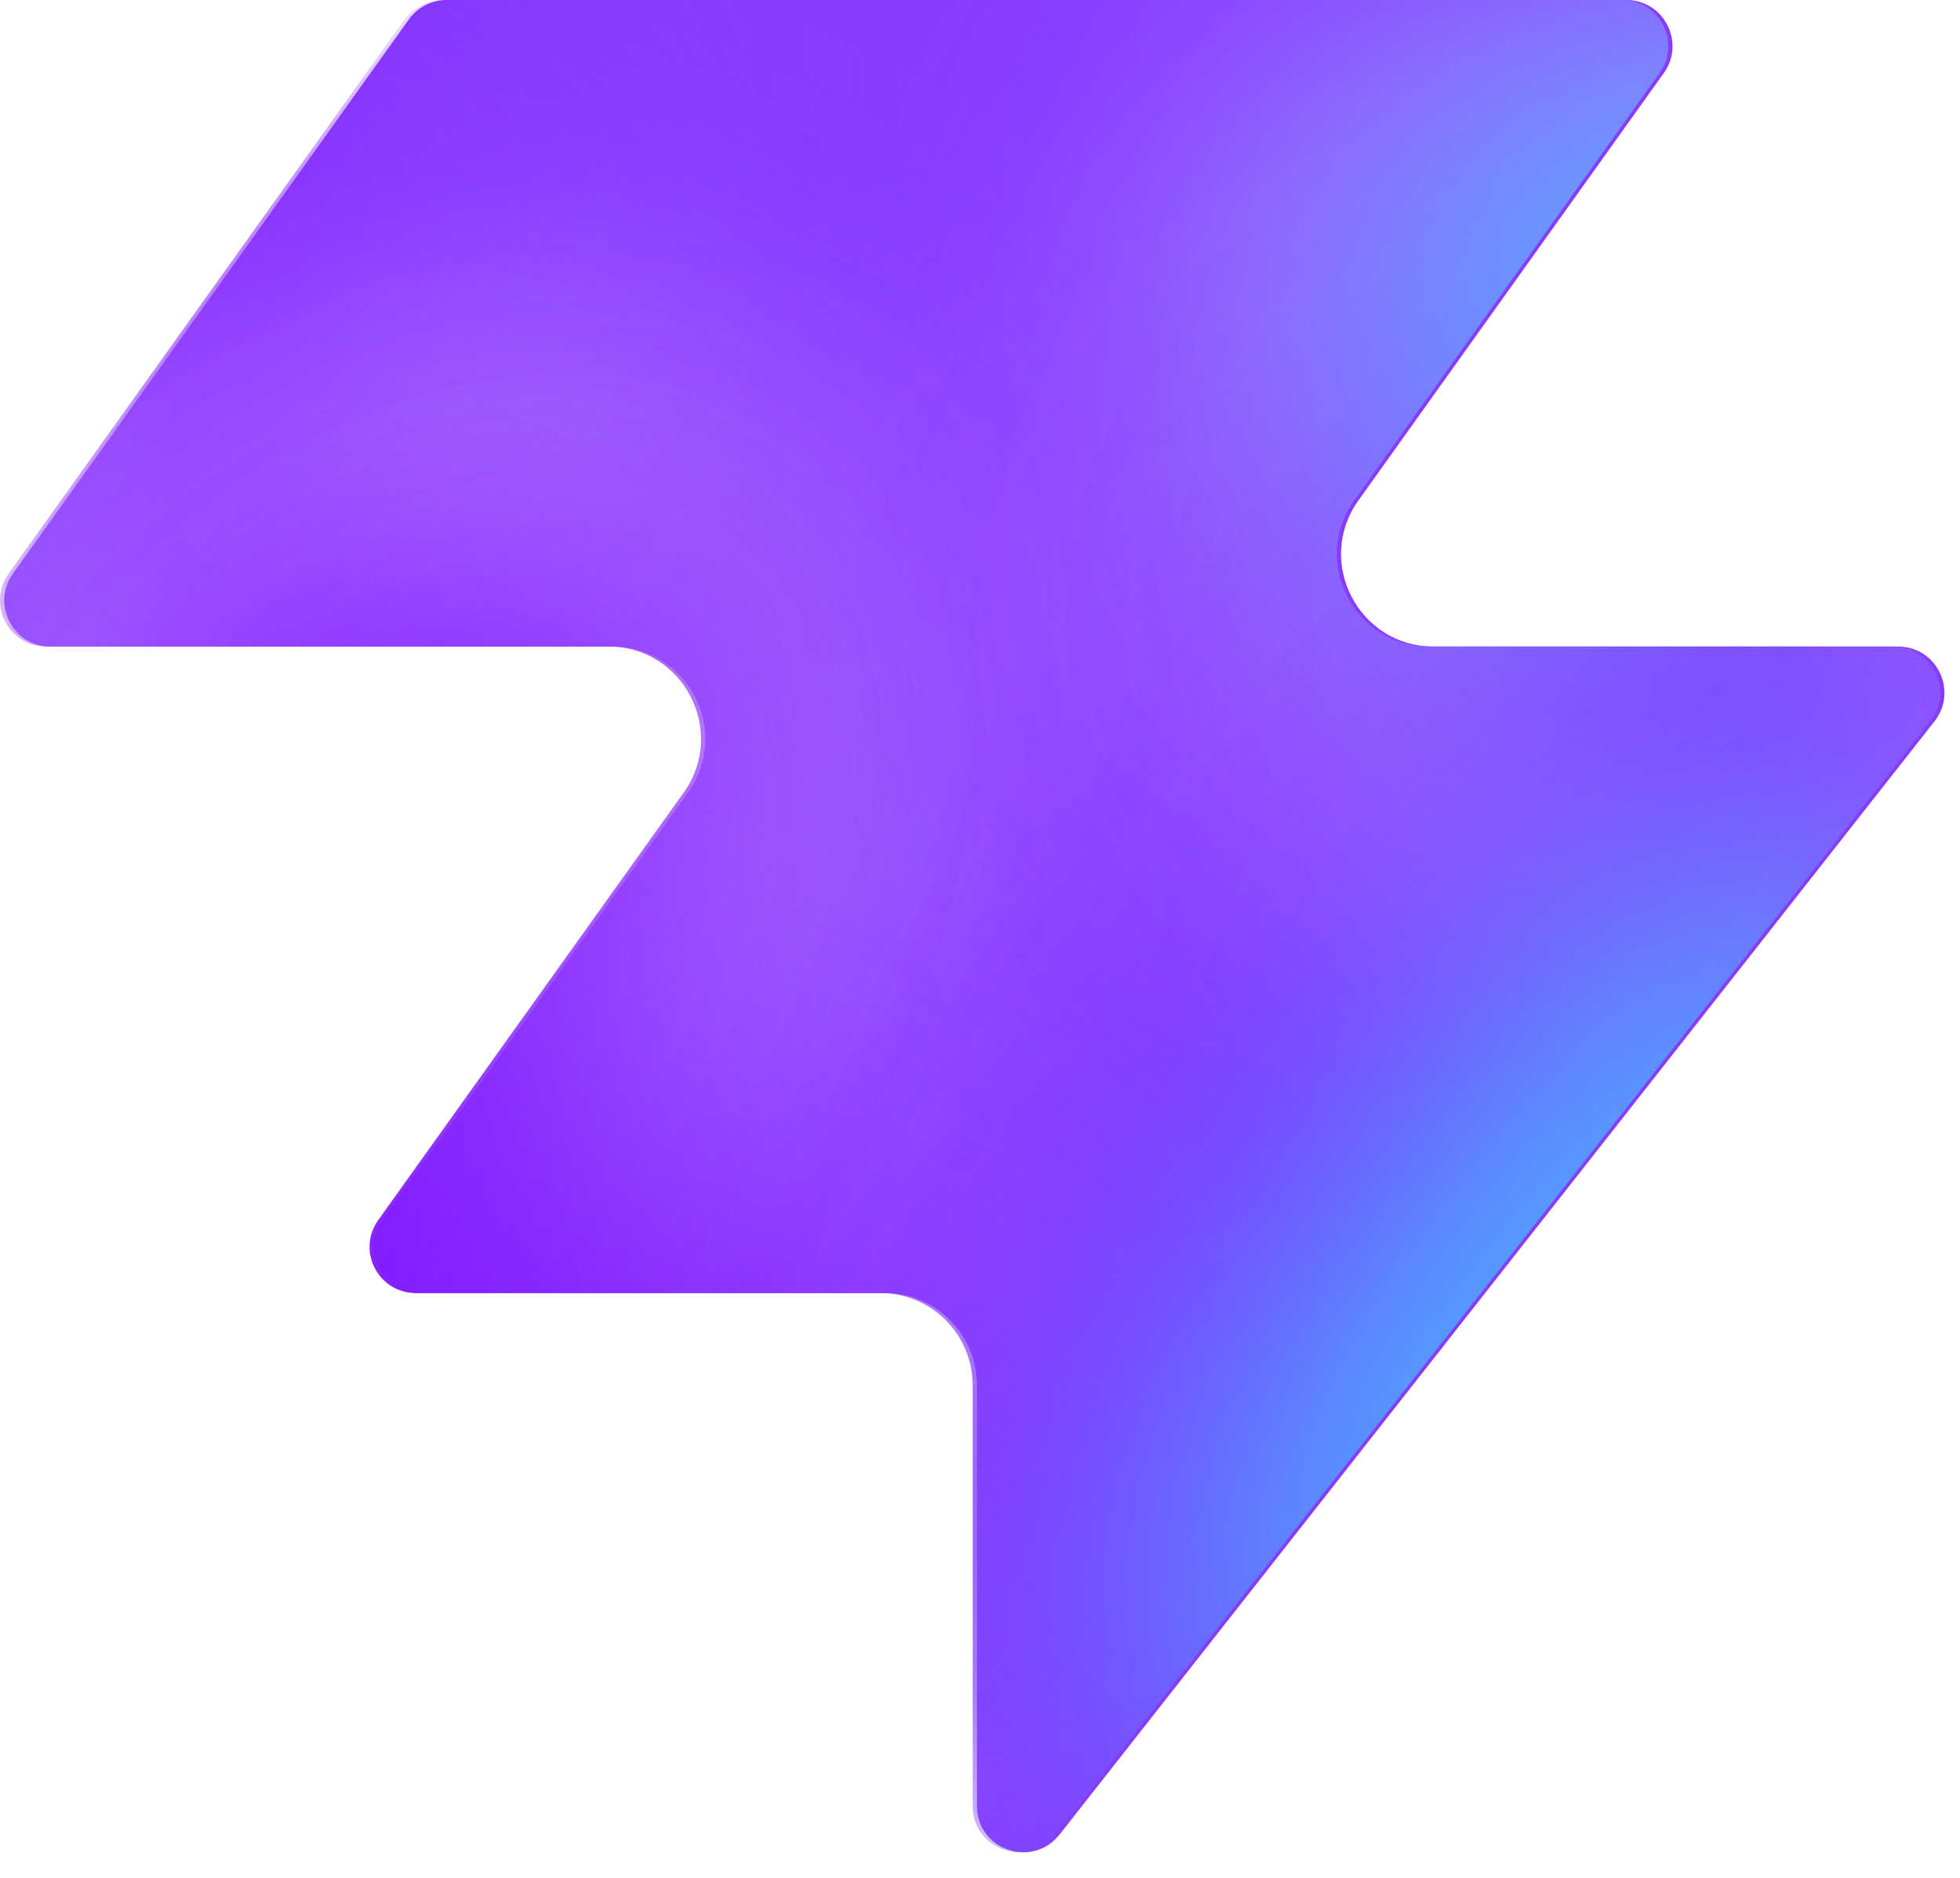
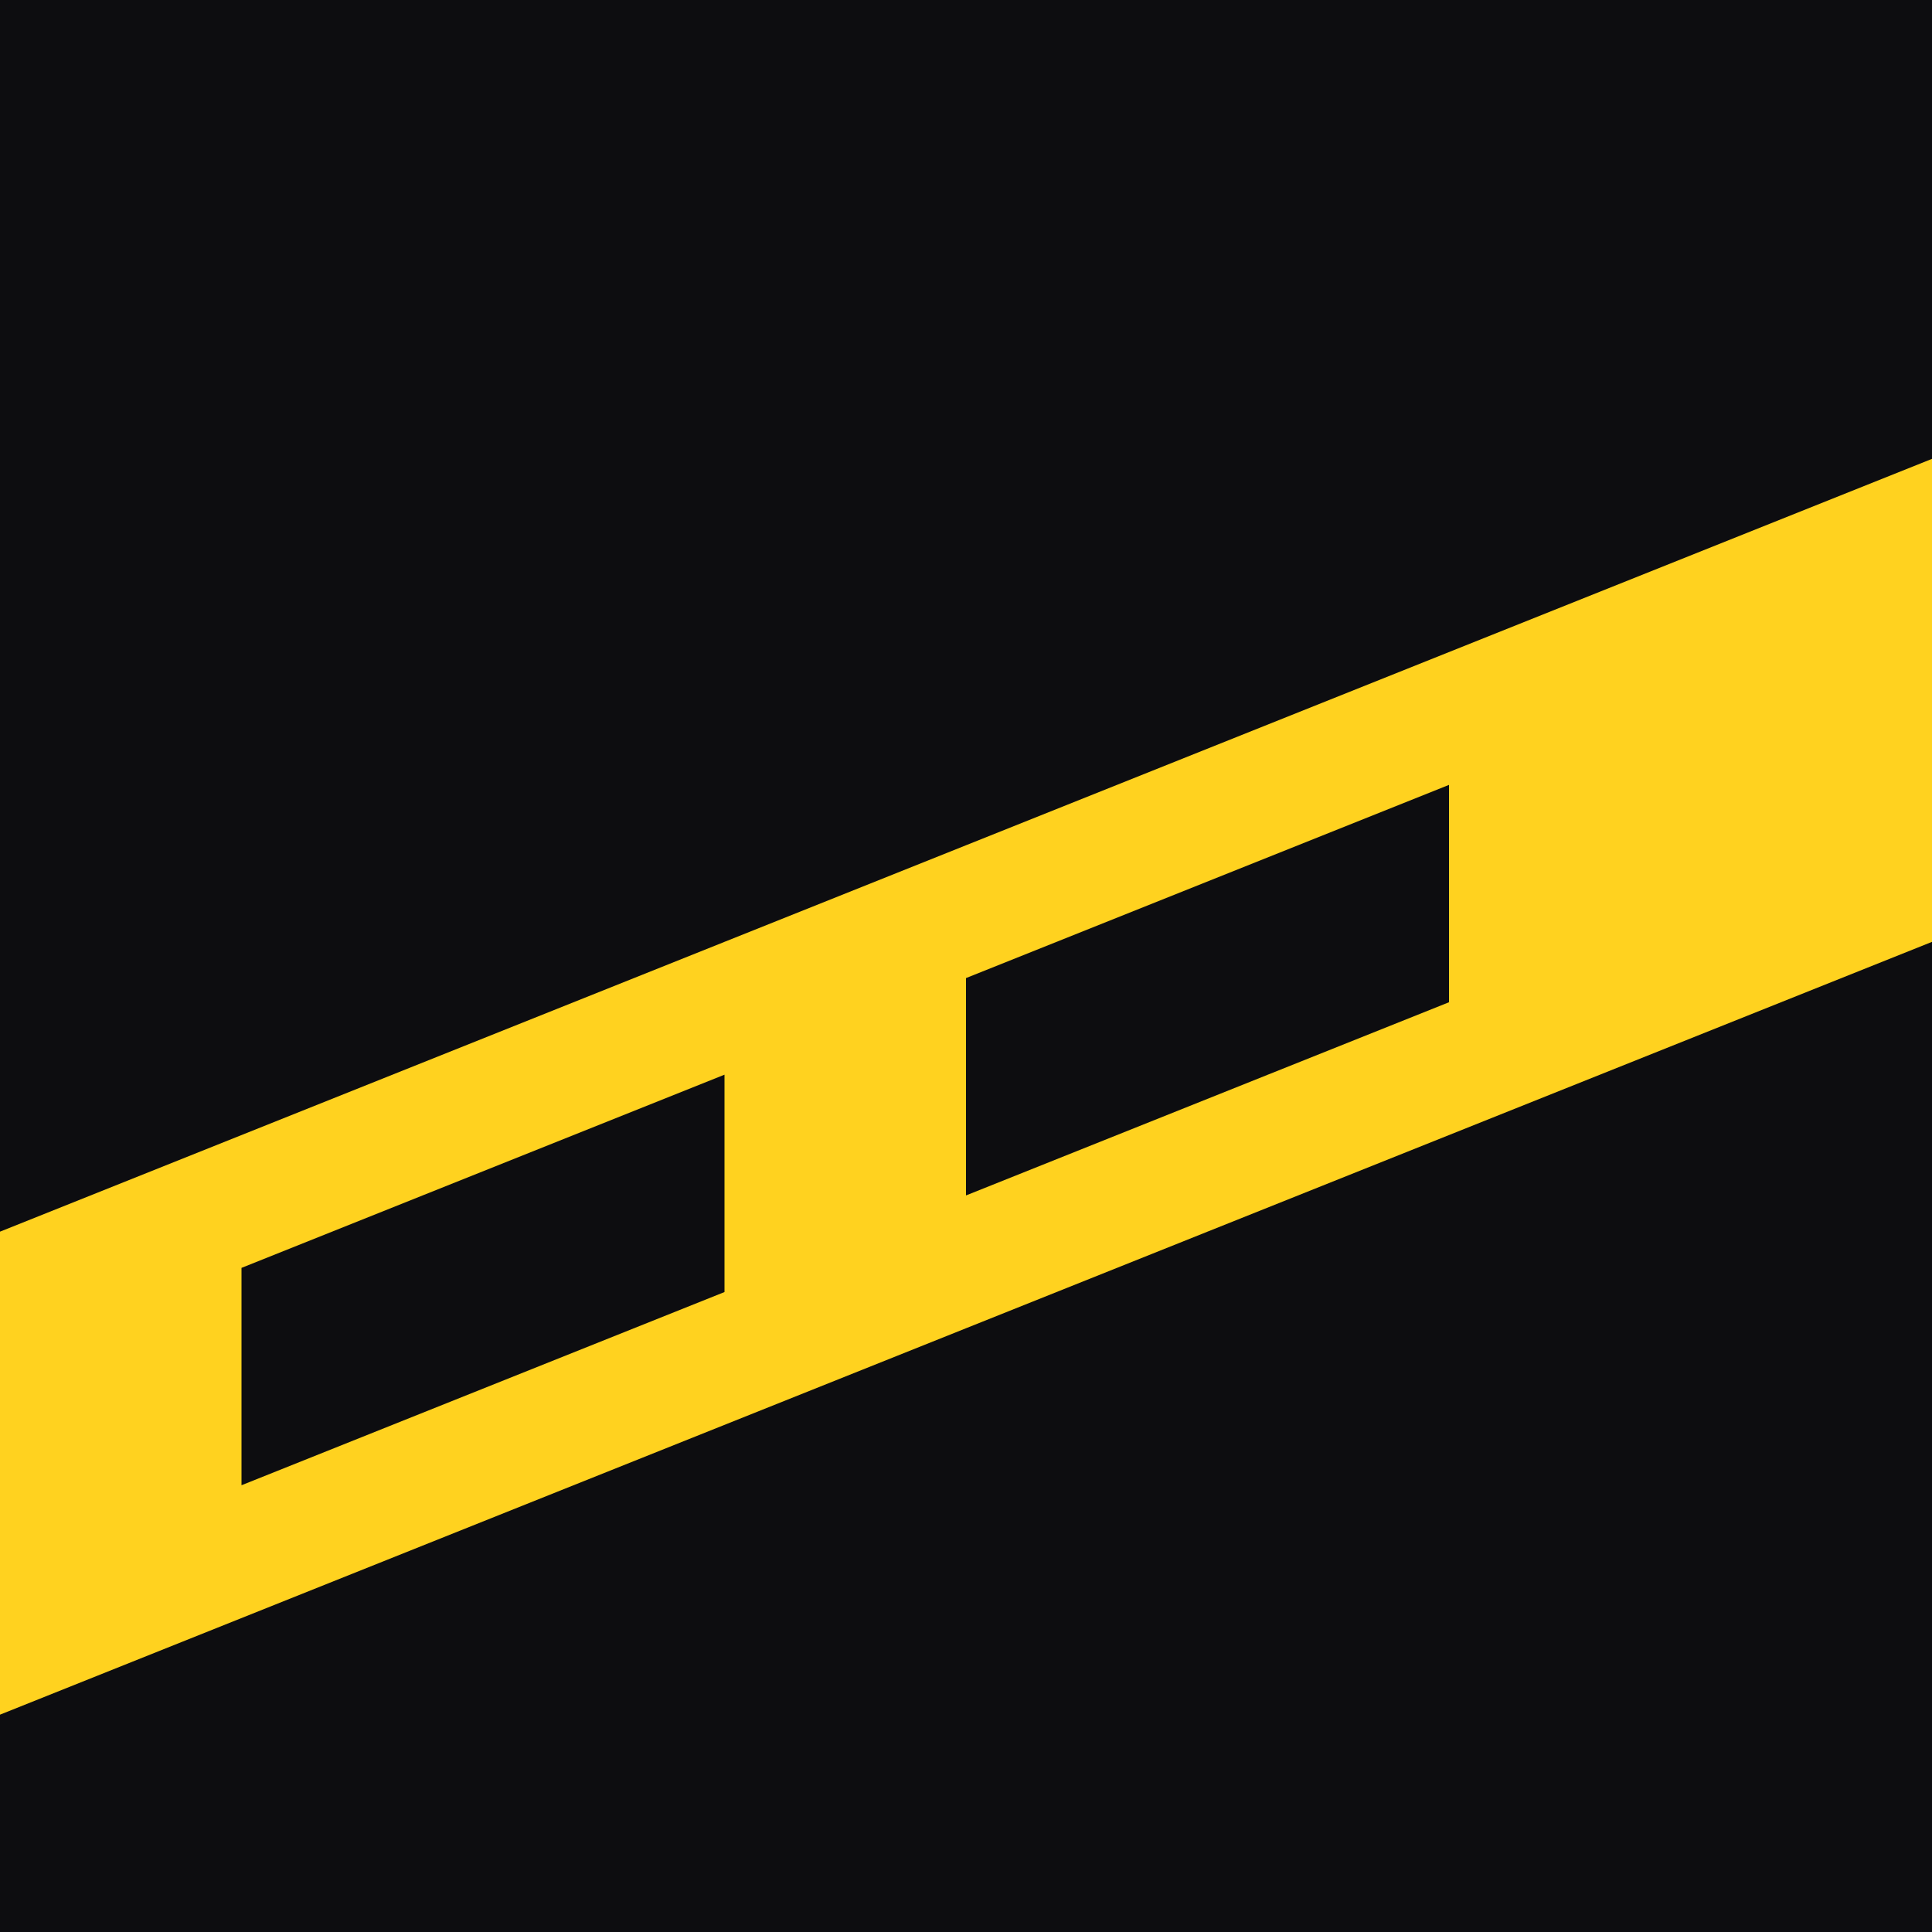
- <svg xmlns="http://www.w3.org/2000/svg" width="48" height="46" fill="none" viewBox="0 0 48 46">
-   <path fill="#863bff" d="M25.946 44.938c-.664.845-2.021.375-2.021-.698V33.937a2.26 2.26 0 0 0-2.262-2.262H10.287c-.92 0-1.456-1.04-.92-1.788l7.48-10.471c1.07-1.497 0-3.578-1.842-3.578H1.237c-.92 0-1.456-1.04-.92-1.788L10.013.474c.214-.297.556-.474.92-.474h28.894c.92 0 1.456 1.04.92 1.788l-7.48 10.471c-1.07 1.498 0 3.579 1.842 3.579h11.377c.943 0 1.473 1.088.89 1.83L25.947 44.94z" style="fill:#863bff;fill:color(display-p3 .525 .23 1);fill-opacity:1" />
-   <mask id="a" width="48" height="46" x="0" y="0" maskUnits="userSpaceOnUse" style="mask-type:alpha">
-     <path fill="#000" d="M25.842 44.938c-.664.844-2.021.375-2.021-.698V33.937a2.26 2.26 0 0 0-2.262-2.262H10.183c-.92 0-1.456-1.04-.92-1.788l7.48-10.471c1.07-1.498 0-3.579-1.842-3.579H1.133c-.92 0-1.456-1.04-.92-1.787L9.91.473c.214-.297.556-.474.92-.474h28.894c.92 0 1.456 1.04.92 1.788l-7.48 10.471c-1.07 1.498 0 3.578 1.842 3.578h11.377c.943 0 1.473 1.088.89 1.832L25.843 44.94z" style="fill:#000;fill-opacity:1" />
-   </mask>
-   <g mask="url(#a)">
-     <g filter="url(#b)">
-       <ellipse cx="5.508" cy="14.704" fill="#ede6ff" rx="5.508" ry="14.704" style="fill:#ede6ff;fill:color(display-p3 .927 .903 1);fill-opacity:1" transform="matrix(.00324 1 1 -.00324 -4.47 31.516)" />
-     </g>
-     <g filter="url(#c)">
-       <ellipse cx="10.399" cy="29.851" fill="#ede6ff" rx="10.399" ry="29.851" style="fill:#ede6ff;fill:color(display-p3 .927 .903 1);fill-opacity:1" transform="matrix(.00324 1 1 -.00324 -39.328 7.883)" />
-     </g>
-     <g filter="url(#d)">
-       <ellipse cx="5.508" cy="30.487" fill="#7e14ff" rx="5.508" ry="30.487" style="fill:#7e14ff;fill:color(display-p3 .492 .077 1);fill-opacity:1" transform="rotate(89.814 -25.913 -14.639)scale(1 -1)" />
-     </g>
-     <g filter="url(#e)">
-       <ellipse cx="5.508" cy="30.599" fill="#7e14ff" rx="5.508" ry="30.599" style="fill:#7e14ff;fill:color(display-p3 .492 .077 1);fill-opacity:1" transform="rotate(89.814 -32.644 -3.334)scale(1 -1)" />
-     </g>
-     <g filter="url(#f)">
-       <ellipse cx="5.508" cy="30.599" fill="#7e14ff" rx="5.508" ry="30.599" style="fill:#7e14ff;fill:color(display-p3 .492 .077 1);fill-opacity:1" transform="matrix(.00324 1 1 -.00324 -34.34 30.47)" />
-     </g>
-     <g filter="url(#g)">
-       <ellipse cx="14.072" cy="22.078" fill="#ede6ff" rx="14.072" ry="22.078" style="fill:#ede6ff;fill:color(display-p3 .927 .903 1);fill-opacity:1" transform="rotate(93.35 24.506 48.493)scale(-1 1)" />
-     </g>
-     <g filter="url(#h)">
-       <ellipse cx="3.47" cy="21.501" fill="#7e14ff" rx="3.47" ry="21.501" style="fill:#7e14ff;fill:color(display-p3 .492 .077 1);fill-opacity:1" transform="rotate(89.009 28.708 47.59)scale(-1 1)" />
-     </g>
-     <g filter="url(#i)">
-       <ellipse cx="3.47" cy="21.501" fill="#7e14ff" rx="3.47" ry="21.501" style="fill:#7e14ff;fill:color(display-p3 .492 .077 1);fill-opacity:1" transform="rotate(89.009 28.708 47.59)scale(-1 1)" />
-     </g>
-     <g filter="url(#j)">
-       <ellipse cx=".387" cy="8.972" fill="#7e14ff" rx="4.407" ry="29.108" style="fill:#7e14ff;fill:color(display-p3 .492 .077 1);fill-opacity:1" transform="rotate(39.51 .387 8.972)" />
-     </g>
-     <g filter="url(#k)">
-       <ellipse cx="47.523" cy="-6.092" fill="#7e14ff" rx="4.407" ry="29.108" style="fill:#7e14ff;fill:color(display-p3 .492 .077 1);fill-opacity:1" transform="rotate(37.892 47.523 -6.092)" />
-     </g>
-     <g filter="url(#l)">
-       <ellipse cx="41.412" cy="6.333" fill="#47bfff" rx="5.971" ry="9.665" style="fill:#47bfff;fill:color(display-p3 .28 .748 1);fill-opacity:1" transform="rotate(37.892 41.412 6.333)" />
-     </g>
-     <g filter="url(#m)">
-       <ellipse cx="-1.879" cy="38.332" fill="#7e14ff" rx="4.407" ry="29.108" style="fill:#7e14ff;fill:color(display-p3 .492 .077 1);fill-opacity:1" transform="rotate(37.892 -1.88 38.332)" />
-     </g>
-     <g filter="url(#n)">
-       <ellipse cx="-1.879" cy="38.332" fill="#7e14ff" rx="4.407" ry="29.108" style="fill:#7e14ff;fill:color(display-p3 .492 .077 1);fill-opacity:1" transform="rotate(37.892 -1.88 38.332)" />
-     </g>
-     <g filter="url(#o)">
-       <ellipse cx="35.651" cy="29.907" fill="#7e14ff" rx="4.407" ry="29.108" style="fill:#7e14ff;fill:color(display-p3 .492 .077 1);fill-opacity:1" transform="rotate(37.892 35.651 29.907)" />
-     </g>
-     <g filter="url(#p)">
-       <ellipse cx="38.418" cy="32.4" fill="#47bfff" rx="5.971" ry="15.297" style="fill:#47bfff;fill:color(display-p3 .28 .748 1);fill-opacity:1" transform="rotate(37.892 38.418 32.4)" />
-     </g>
-   </g>
-   <defs>
-     <filter id="b" width="60.045" height="41.654" x="-19.77" y="16.149" color-interpolation-filters="sRGB" filterUnits="userSpaceOnUse">
-       <feFlood flood-opacity="0" result="BackgroundImageFix" />
-       <feBlend in="SourceGraphic" in2="BackgroundImageFix" result="shape" />
-       <feGaussianBlur result="effect1_foregroundBlur_2002_17158" stdDeviation="7.659" />
-     </filter>
-     <filter id="c" width="90.34" height="51.437" x="-54.613" y="-7.533" color-interpolation-filters="sRGB" filterUnits="userSpaceOnUse">
-       <feFlood flood-opacity="0" result="BackgroundImageFix" />
-       <feBlend in="SourceGraphic" in2="BackgroundImageFix" result="shape" />
-       <feGaussianBlur result="effect1_foregroundBlur_2002_17158" stdDeviation="7.659" />
-     </filter>
-     <filter id="d" width="79.355" height="29.4" x="-49.64" y="2.03" color-interpolation-filters="sRGB" filterUnits="userSpaceOnUse">
-       <feFlood flood-opacity="0" result="BackgroundImageFix" />
-       <feBlend in="SourceGraphic" in2="BackgroundImageFix" result="shape" />
-       <feGaussianBlur result="effect1_foregroundBlur_2002_17158" stdDeviation="4.596" />
-     </filter>
-     <filter id="e" width="79.579" height="29.4" x="-45.045" y="20.029" color-interpolation-filters="sRGB" filterUnits="userSpaceOnUse">
-       <feFlood flood-opacity="0" result="BackgroundImageFix" />
-       <feBlend in="SourceGraphic" in2="BackgroundImageFix" result="shape" />
-       <feGaussianBlur result="effect1_foregroundBlur_2002_17158" stdDeviation="4.596" />
-     </filter>
-     <filter id="f" width="79.579" height="29.4" x="-43.513" y="21.178" color-interpolation-filters="sRGB" filterUnits="userSpaceOnUse">
-       <feFlood flood-opacity="0" result="BackgroundImageFix" />
-       <feBlend in="SourceGraphic" in2="BackgroundImageFix" result="shape" />
-       <feGaussianBlur result="effect1_foregroundBlur_2002_17158" stdDeviation="4.596" />
-     </filter>
-     <filter id="g" width="74.749" height="58.852" x="15.756" y="-17.901" color-interpolation-filters="sRGB" filterUnits="userSpaceOnUse">
-       <feFlood flood-opacity="0" result="BackgroundImageFix" />
-       <feBlend in="SourceGraphic" in2="BackgroundImageFix" result="shape" />
-       <feGaussianBlur result="effect1_foregroundBlur_2002_17158" stdDeviation="7.659" />
-     </filter>
-     <filter id="h" width="61.377" height="25.362" x="23.548" y="2.284" color-interpolation-filters="sRGB" filterUnits="userSpaceOnUse">
-       <feFlood flood-opacity="0" result="BackgroundImageFix" />
-       <feBlend in="SourceGraphic" in2="BackgroundImageFix" result="shape" />
-       <feGaussianBlur result="effect1_foregroundBlur_2002_17158" stdDeviation="4.596" />
-     </filter>
-     <filter id="i" width="61.377" height="25.362" x="23.548" y="2.284" color-interpolation-filters="sRGB" filterUnits="userSpaceOnUse">
-       <feFlood flood-opacity="0" result="BackgroundImageFix" />
-       <feBlend in="SourceGraphic" in2="BackgroundImageFix" result="shape" />
-       <feGaussianBlur result="effect1_foregroundBlur_2002_17158" stdDeviation="4.596" />
-     </filter>
-     <filter id="j" width="56.045" height="63.649" x="-27.636" y="-22.853" color-interpolation-filters="sRGB" filterUnits="userSpaceOnUse">
-       <feFlood flood-opacity="0" result="BackgroundImageFix" />
-       <feBlend in="SourceGraphic" in2="BackgroundImageFix" result="shape" />
-       <feGaussianBlur result="effect1_foregroundBlur_2002_17158" stdDeviation="4.596" />
-     </filter>
-     <filter id="k" width="54.814" height="64.646" x="20.116" y="-38.415" color-interpolation-filters="sRGB" filterUnits="userSpaceOnUse">
-       <feFlood flood-opacity="0" result="BackgroundImageFix" />
-       <feBlend in="SourceGraphic" in2="BackgroundImageFix" result="shape" />
-       <feGaussianBlur result="effect1_foregroundBlur_2002_17158" stdDeviation="4.596" />
-     </filter>
-     <filter id="l" width="33.541" height="35.313" x="24.641" y="-11.323" color-interpolation-filters="sRGB" filterUnits="userSpaceOnUse">
-       <feFlood flood-opacity="0" result="BackgroundImageFix" />
-       <feBlend in="SourceGraphic" in2="BackgroundImageFix" result="shape" />
-       <feGaussianBlur result="effect1_foregroundBlur_2002_17158" stdDeviation="4.596" />
-     </filter>
-     <filter id="m" width="54.814" height="64.646" x="-29.286" y="6.009" color-interpolation-filters="sRGB" filterUnits="userSpaceOnUse">
-       <feFlood flood-opacity="0" result="BackgroundImageFix" />
-       <feBlend in="SourceGraphic" in2="BackgroundImageFix" result="shape" />
-       <feGaussianBlur result="effect1_foregroundBlur_2002_17158" stdDeviation="4.596" />
-     </filter>
-     <filter id="n" width="54.814" height="64.646" x="-29.286" y="6.009" color-interpolation-filters="sRGB" filterUnits="userSpaceOnUse">
-       <feFlood flood-opacity="0" result="BackgroundImageFix" />
-       <feBlend in="SourceGraphic" in2="BackgroundImageFix" result="shape" />
-       <feGaussianBlur result="effect1_foregroundBlur_2002_17158" stdDeviation="4.596" />
-     </filter>
-     <filter id="o" width="54.814" height="64.646" x="8.244" y="-2.416" color-interpolation-filters="sRGB" filterUnits="userSpaceOnUse">
-       <feFlood flood-opacity="0" result="BackgroundImageFix" />
-       <feBlend in="SourceGraphic" in2="BackgroundImageFix" result="shape" />
-       <feGaussianBlur result="effect1_foregroundBlur_2002_17158" stdDeviation="4.596" />
-     </filter>
-     <filter id="p" width="39.409" height="43.623" x="18.713" y="10.588" color-interpolation-filters="sRGB" filterUnits="userSpaceOnUse">
-       <feFlood flood-opacity="0" result="BackgroundImageFix" />
-       <feBlend in="SourceGraphic" in2="BackgroundImageFix" result="shape" />
-       <feGaussianBlur result="effect1_foregroundBlur_2002_17158" stdDeviation="4.596" />
-     </filter>
-   </defs>
+ <svg xmlns="http://www.w3.org/2000/svg" viewBox="0 0 32 32">
+   <rect width="32" height="32" fill="#0d0d10" />
+   <path d="M-4 22 L36 6 L36 14 L-4 30Z" fill="#ffd21f" />
+   <path d="M4 21l8-3.2v3.6l-8 3.2zM16 16.2l8-3.2v3.6l-8 3.2z" fill="#0d0d10" />
</svg>
